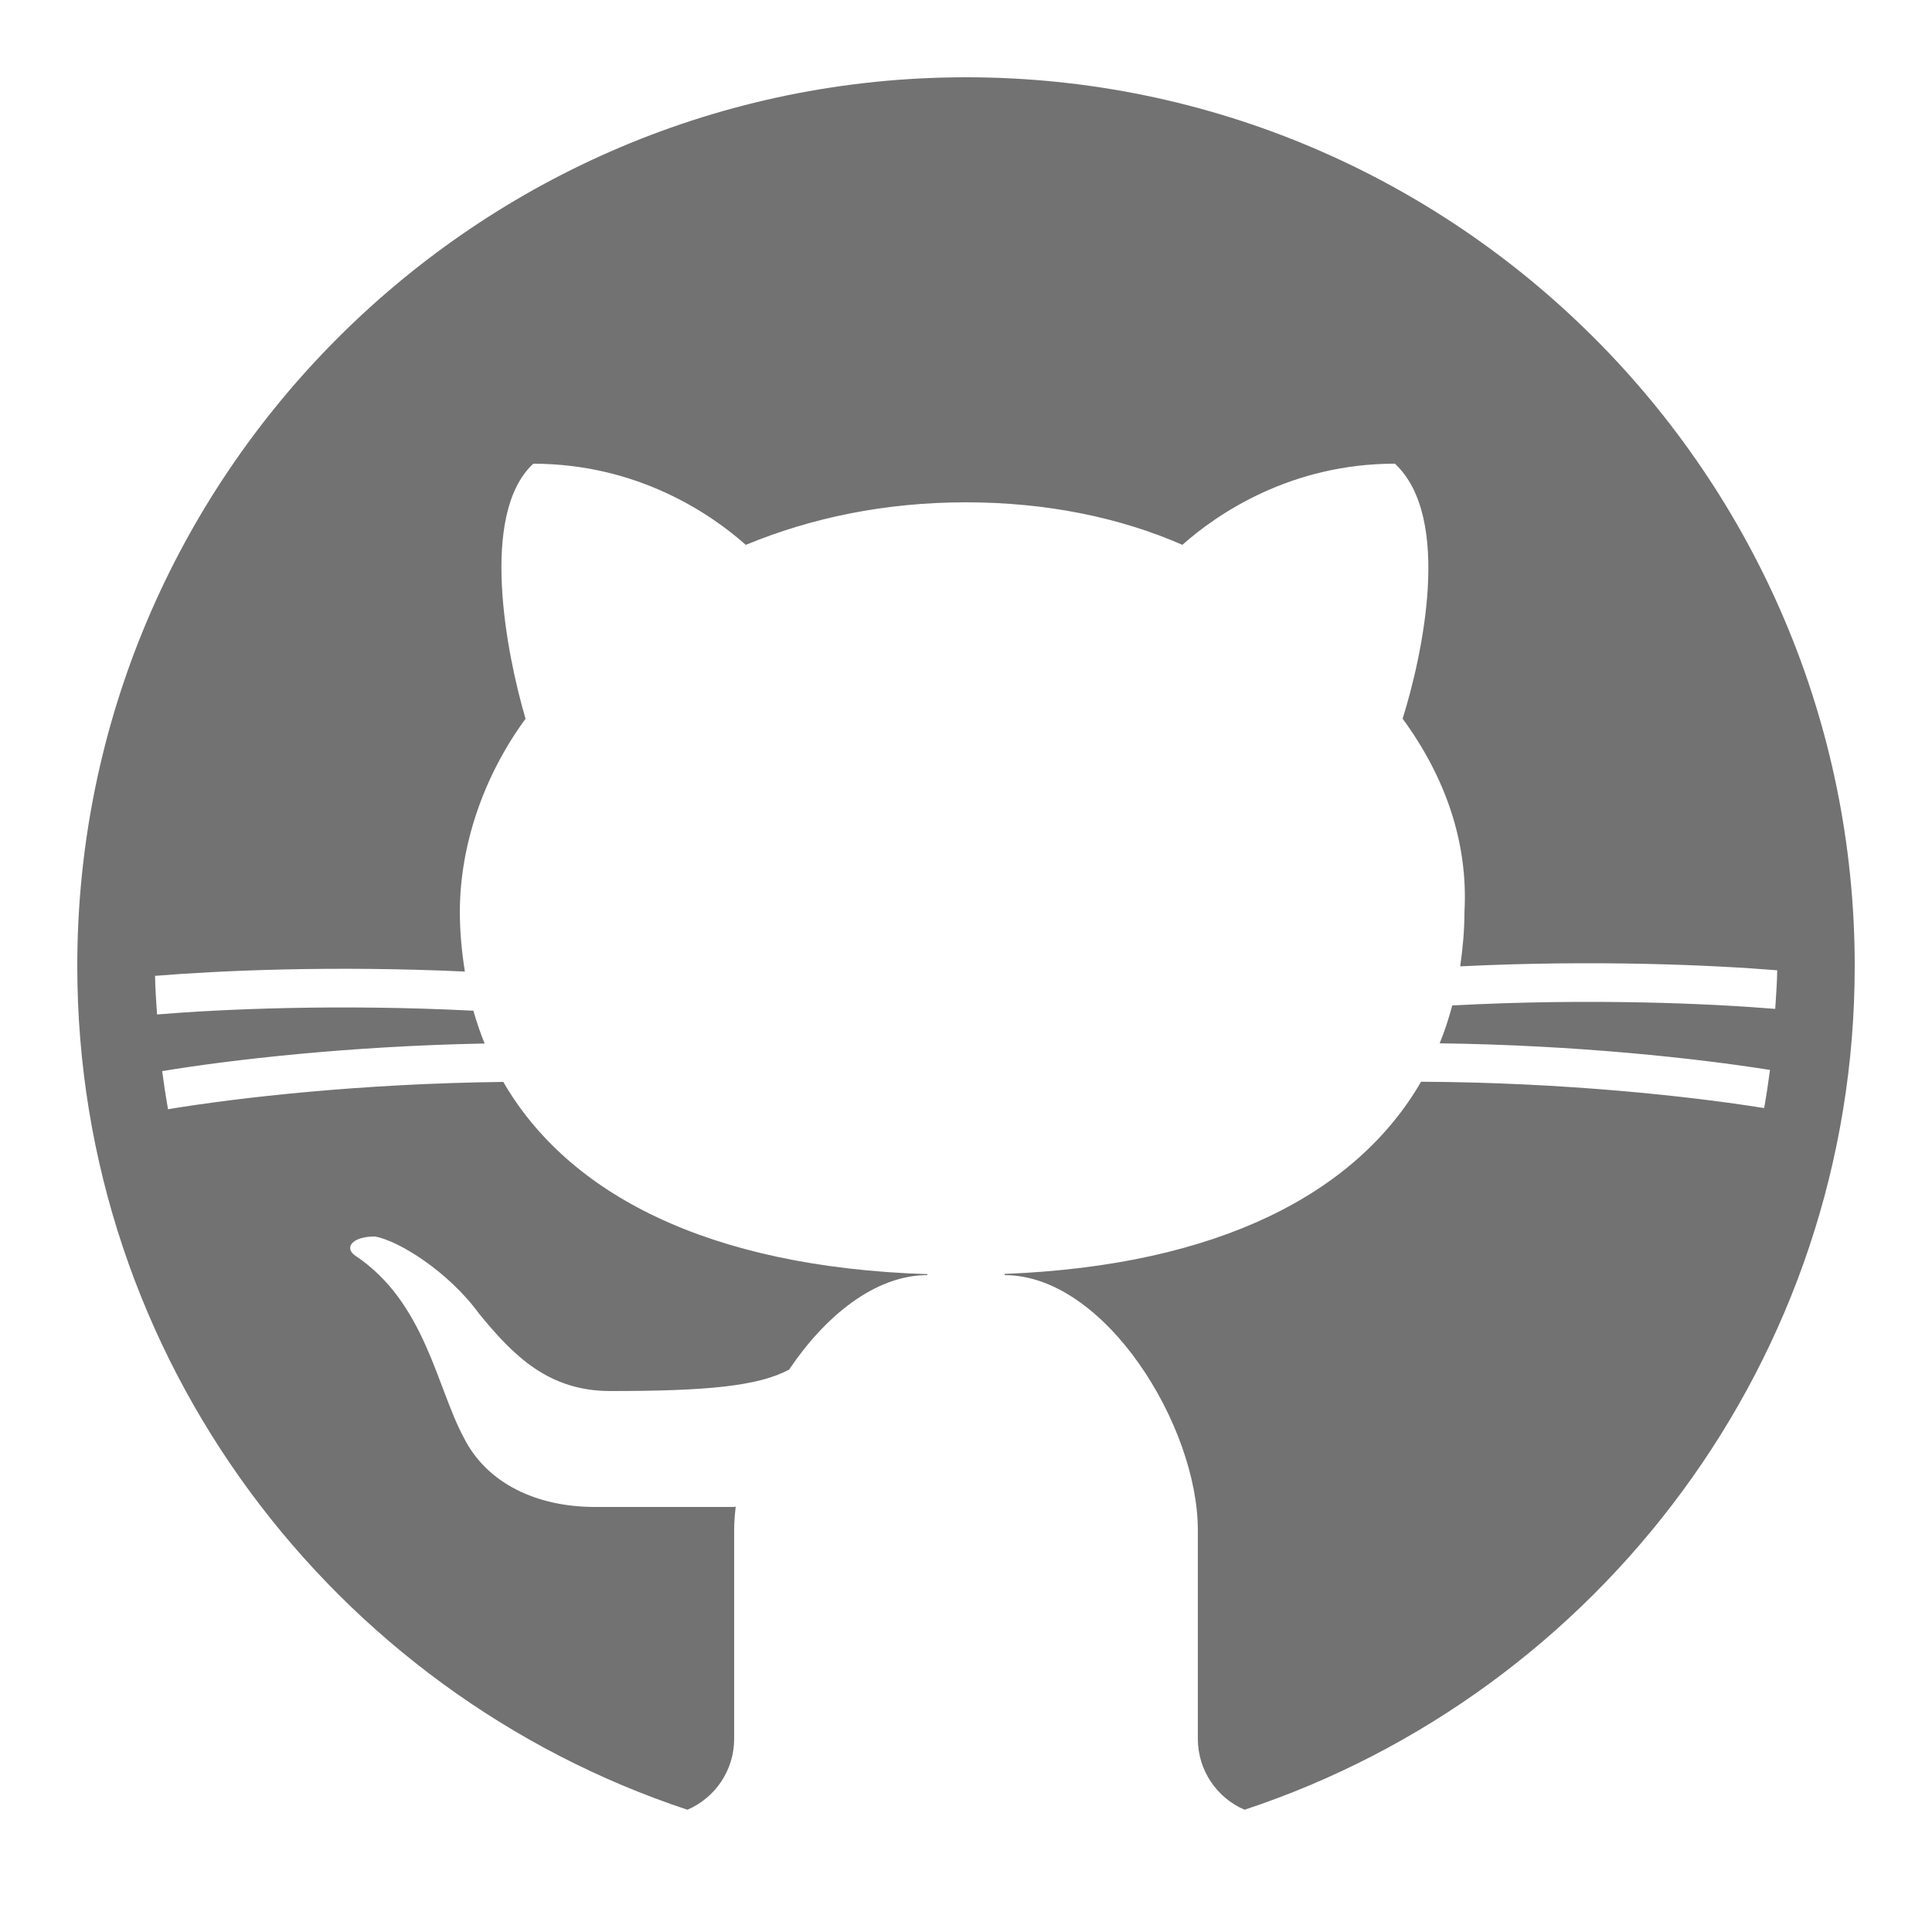
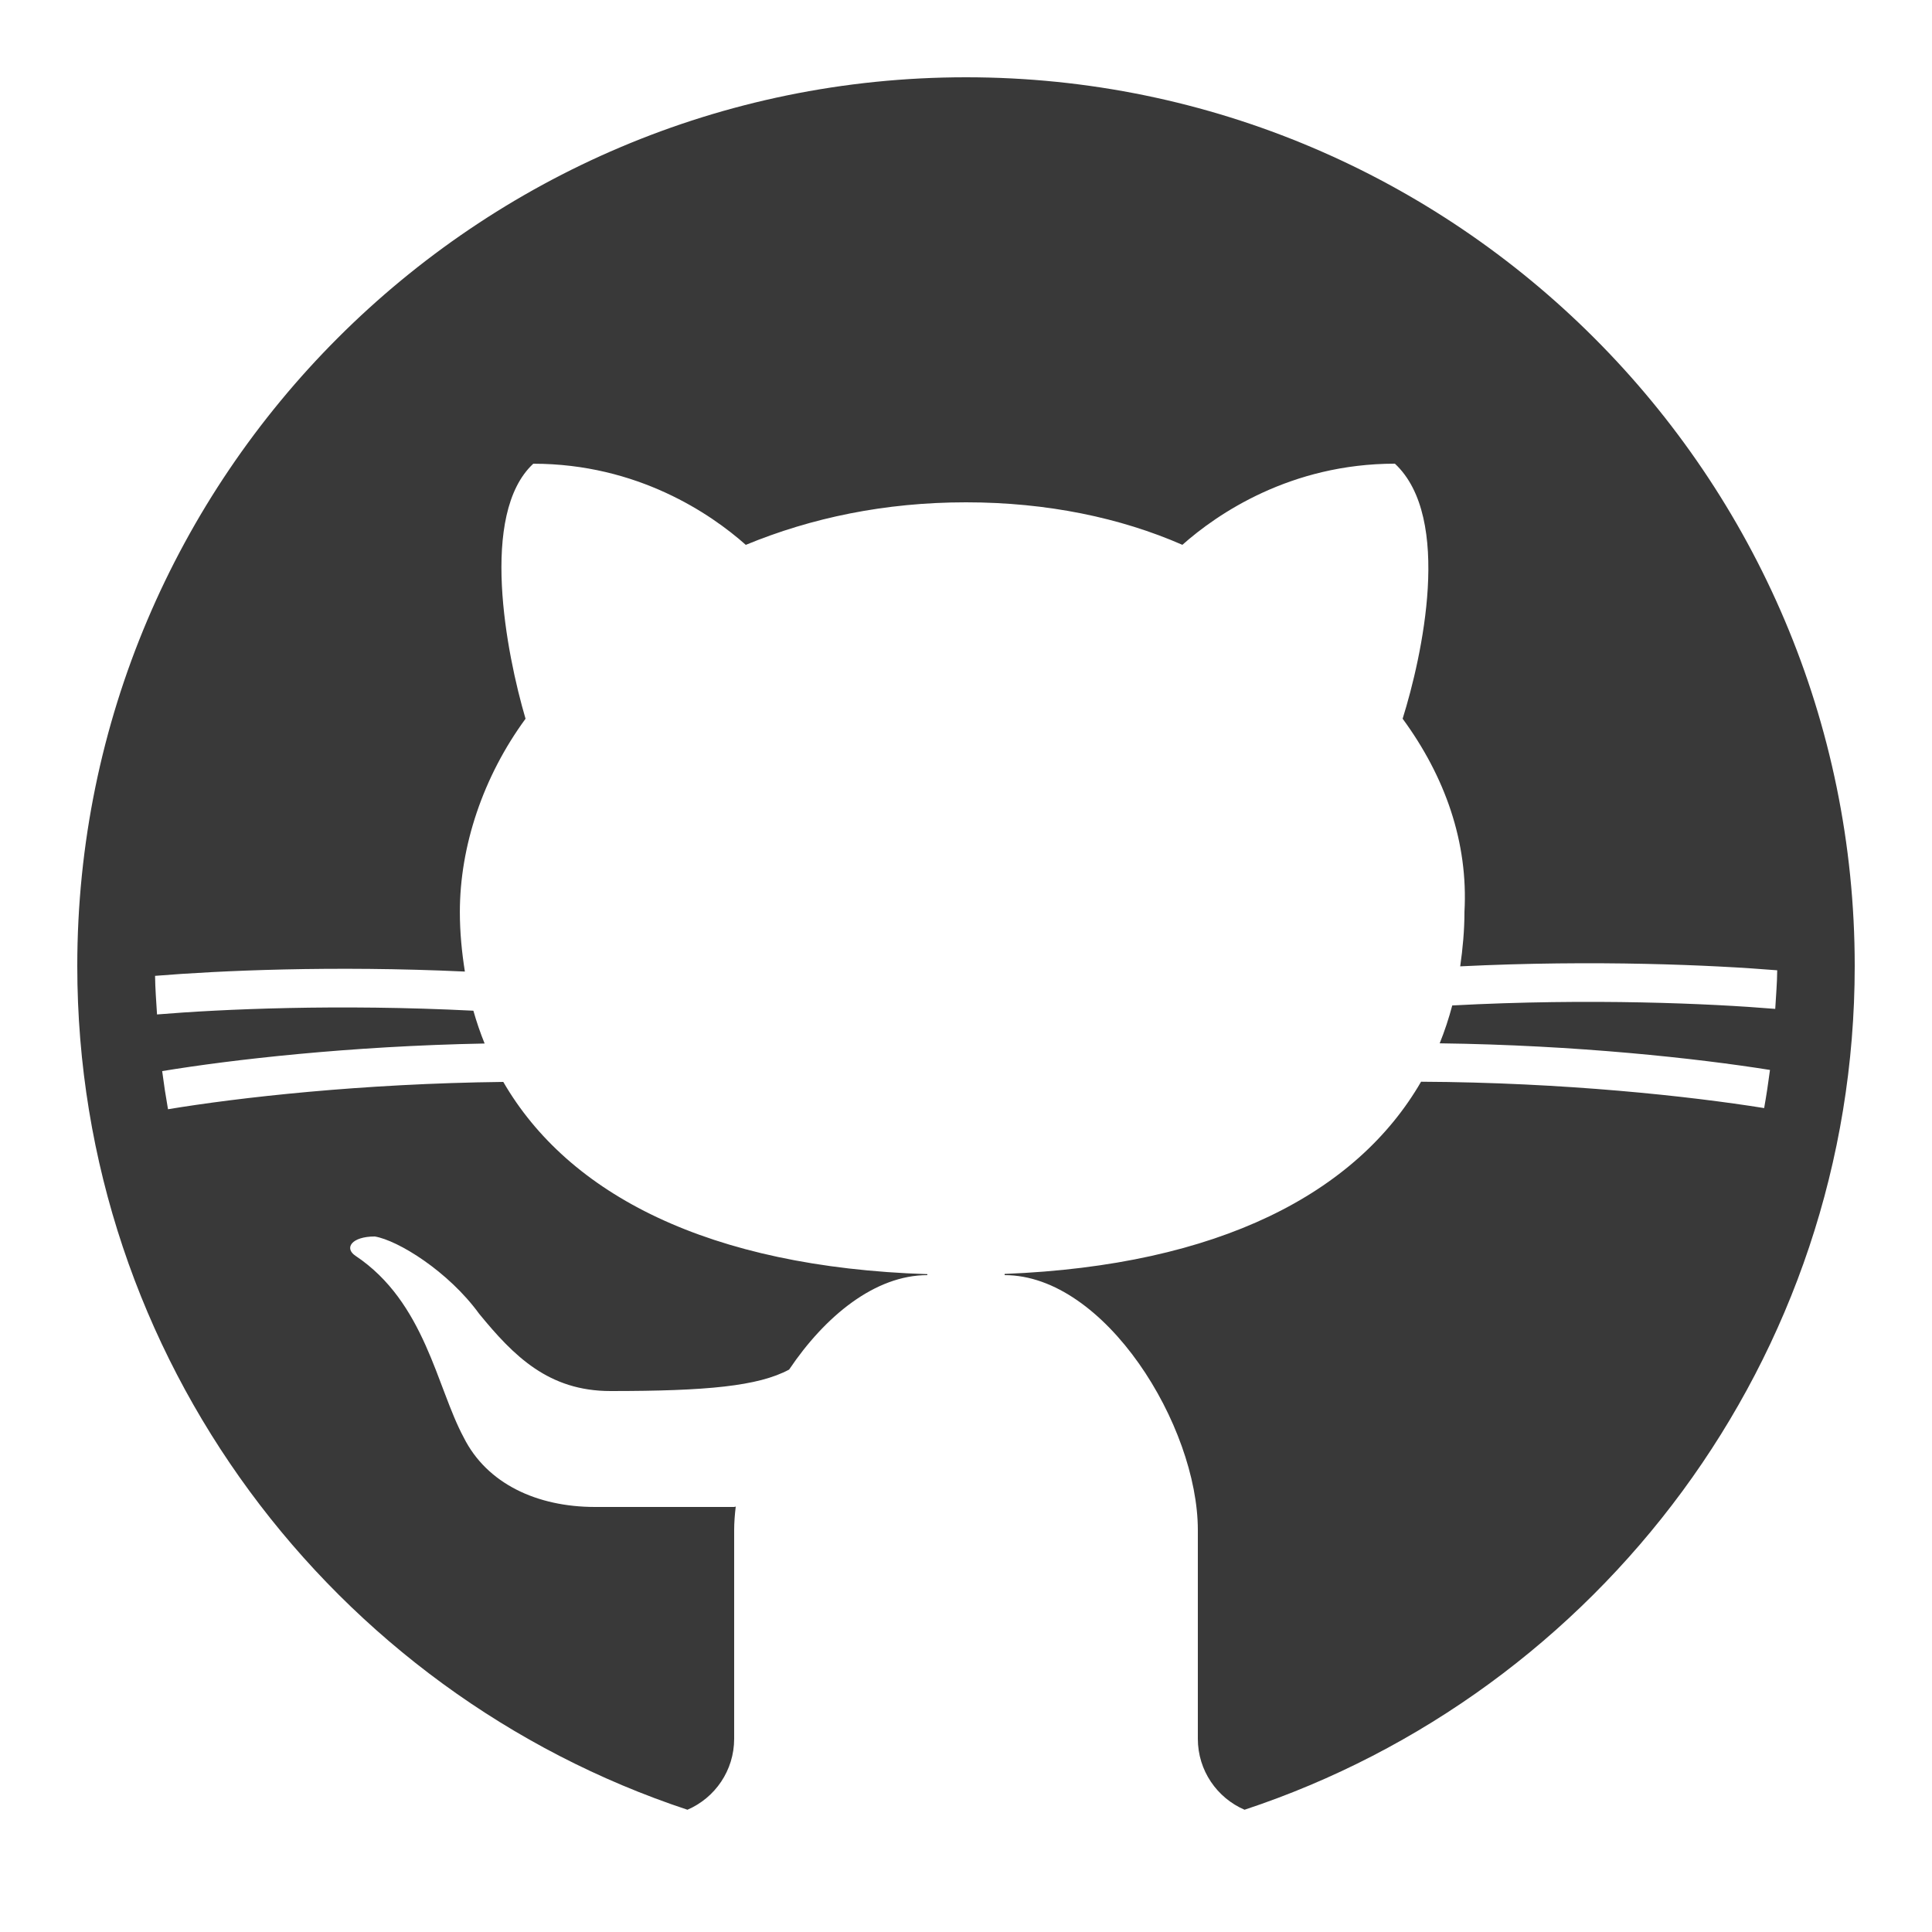
<svg xmlns="http://www.w3.org/2000/svg" viewBox="0 0 50 50">
-   <path d="M17.791,46.836C18.502,46.53,19,45.823,19,45v-5.4c0-0.197,0.016-0.402,0.041-0.61C19.027,38.994,19.014,38.997,19,39 c0,0-3,0-3.6,0c-1.5,0-2.8-0.6-3.4-1.8c-0.7-1.3-1-3.5-2.8-4.7C8.9,32.3,9.1,32,9.7,32c0.6,0.1,1.9,0.9,2.7,2c0.9,1.1,1.8,2,3.4,2 c2.487,0,3.82-0.125,4.622-0.555C21.356,34.056,22.649,33,24,33v-0.025c-5.668-0.182-9.289-2.066-10.975-4.975 c-3.665,0.042-6.856,0.405-8.677,0.707c-0.058-0.327-0.108-0.656-0.151-0.987c1.797-0.296,4.843-0.647,8.345-0.714 c-0.112-0.276-0.209-0.559-0.291-0.849c-3.511-0.178-6.541-0.039-8.187,0.097c-0.02-0.332-0.047-0.663-0.051-0.999 c1.649-0.135,4.597-0.27,8.018-0.111c-0.079-0.5-0.13-1.011-0.13-1.543c0-1.7,0.6-3.5,1.7-5c-0.5-1.7-1.2-5.3,0.2-6.6 c2.7,0,4.6,1.3,5.5,2.1C21,13.4,22.9,13,25,13s4,0.4,5.6,1.1c0.9-0.8,2.8-2.1,5.5-2.1c1.5,1.4,0.7,5,0.2,6.6c1.1,1.5,1.7,3.2,1.6,5 c0,0.484-0.045,0.951-0.11,1.409c3.499-0.172,6.527-0.034,8.204,0.102c-0.002,0.337-0.033,0.666-0.051,0.999 c-1.671-0.138-4.775-0.28-8.359-0.089c-0.089,0.336-0.197,0.663-0.325,0.98c3.546,0.046,6.665,0.389,8.548,0.689 c-0.043,0.332-0.093,0.661-0.151,0.987c-1.912-0.306-5.171-0.664-8.879-0.682C35.112,30.873,31.557,32.75,26,32.969V33 c2.6,0,5,3.9,5,6.6V45c0,0.823,0.498,1.53,1.209,1.836C41.37,43.804,48,35.164,48,25C48,12.318,37.683,2,25,2S2,12.318,2,25 C2,35.164,8.63,43.804,17.791,46.836z" fill="#727272" />
+   <path d="M17.791,46.836C18.502,46.53,19,45.823,19,45v-5.4c0-0.197,0.016-0.402,0.041-0.61C19.027,38.994,19.014,38.997,19,39 c0,0-3,0-3.6,0c-1.5,0-2.8-0.6-3.4-1.8c-0.7-1.3-1-3.5-2.8-4.7C8.9,32.3,9.1,32,9.7,32c0.6,0.1,1.9,0.9,2.7,2c0.9,1.1,1.8,2,3.4,2 c2.487,0,3.82-0.125,4.622-0.555C21.356,34.056,22.649,33,24,33v-0.025c-5.668-0.182-9.289-2.066-10.975-4.975 c-3.665,0.042-6.856,0.405-8.677,0.707c-0.058-0.327-0.108-0.656-0.151-0.987c1.797-0.296,4.843-0.647,8.345-0.714 c-0.112-0.276-0.209-0.559-0.291-0.849c-3.511-0.178-6.541-0.039-8.187,0.097c-0.02-0.332-0.047-0.663-0.051-0.999 c1.649-0.135,4.597-0.27,8.018-0.111c-0.079-0.5-0.13-1.011-0.13-1.543c0-1.7,0.6-3.5,1.7-5c-0.5-1.7-1.2-5.3,0.2-6.6 c2.7,0,4.6,1.3,5.5,2.1C21,13.4,22.9,13,25,13s4,0.4,5.6,1.1c0.9-0.8,2.8-2.1,5.5-2.1c1.5,1.4,0.7,5,0.2,6.6c1.1,1.5,1.7,3.2,1.6,5 c0,0.484-0.045,0.951-0.11,1.409c3.499-0.172,6.527-0.034,8.204,0.102c-0.002,0.337-0.033,0.666-0.051,0.999 c-1.671-0.138-4.775-0.28-8.359-0.089c-0.089,0.336-0.197,0.663-0.325,0.98c3.546,0.046,6.665,0.389,8.548,0.689 c-0.043,0.332-0.093,0.661-0.151,0.987c-1.912-0.306-5.171-0.664-8.879-0.682C35.112,30.873,31.557,32.75,26,32.969V33 c2.6,0,5,3.9,5,6.6V45c0,0.823,0.498,1.53,1.209,1.836C41.37,43.804,48,35.164,48,25C48,12.318,37.683,2,25,2S2,12.318,2,25 C2,35.164,8.63,43.804,17.791,46.836z" fill="#393939" />
</svg>
